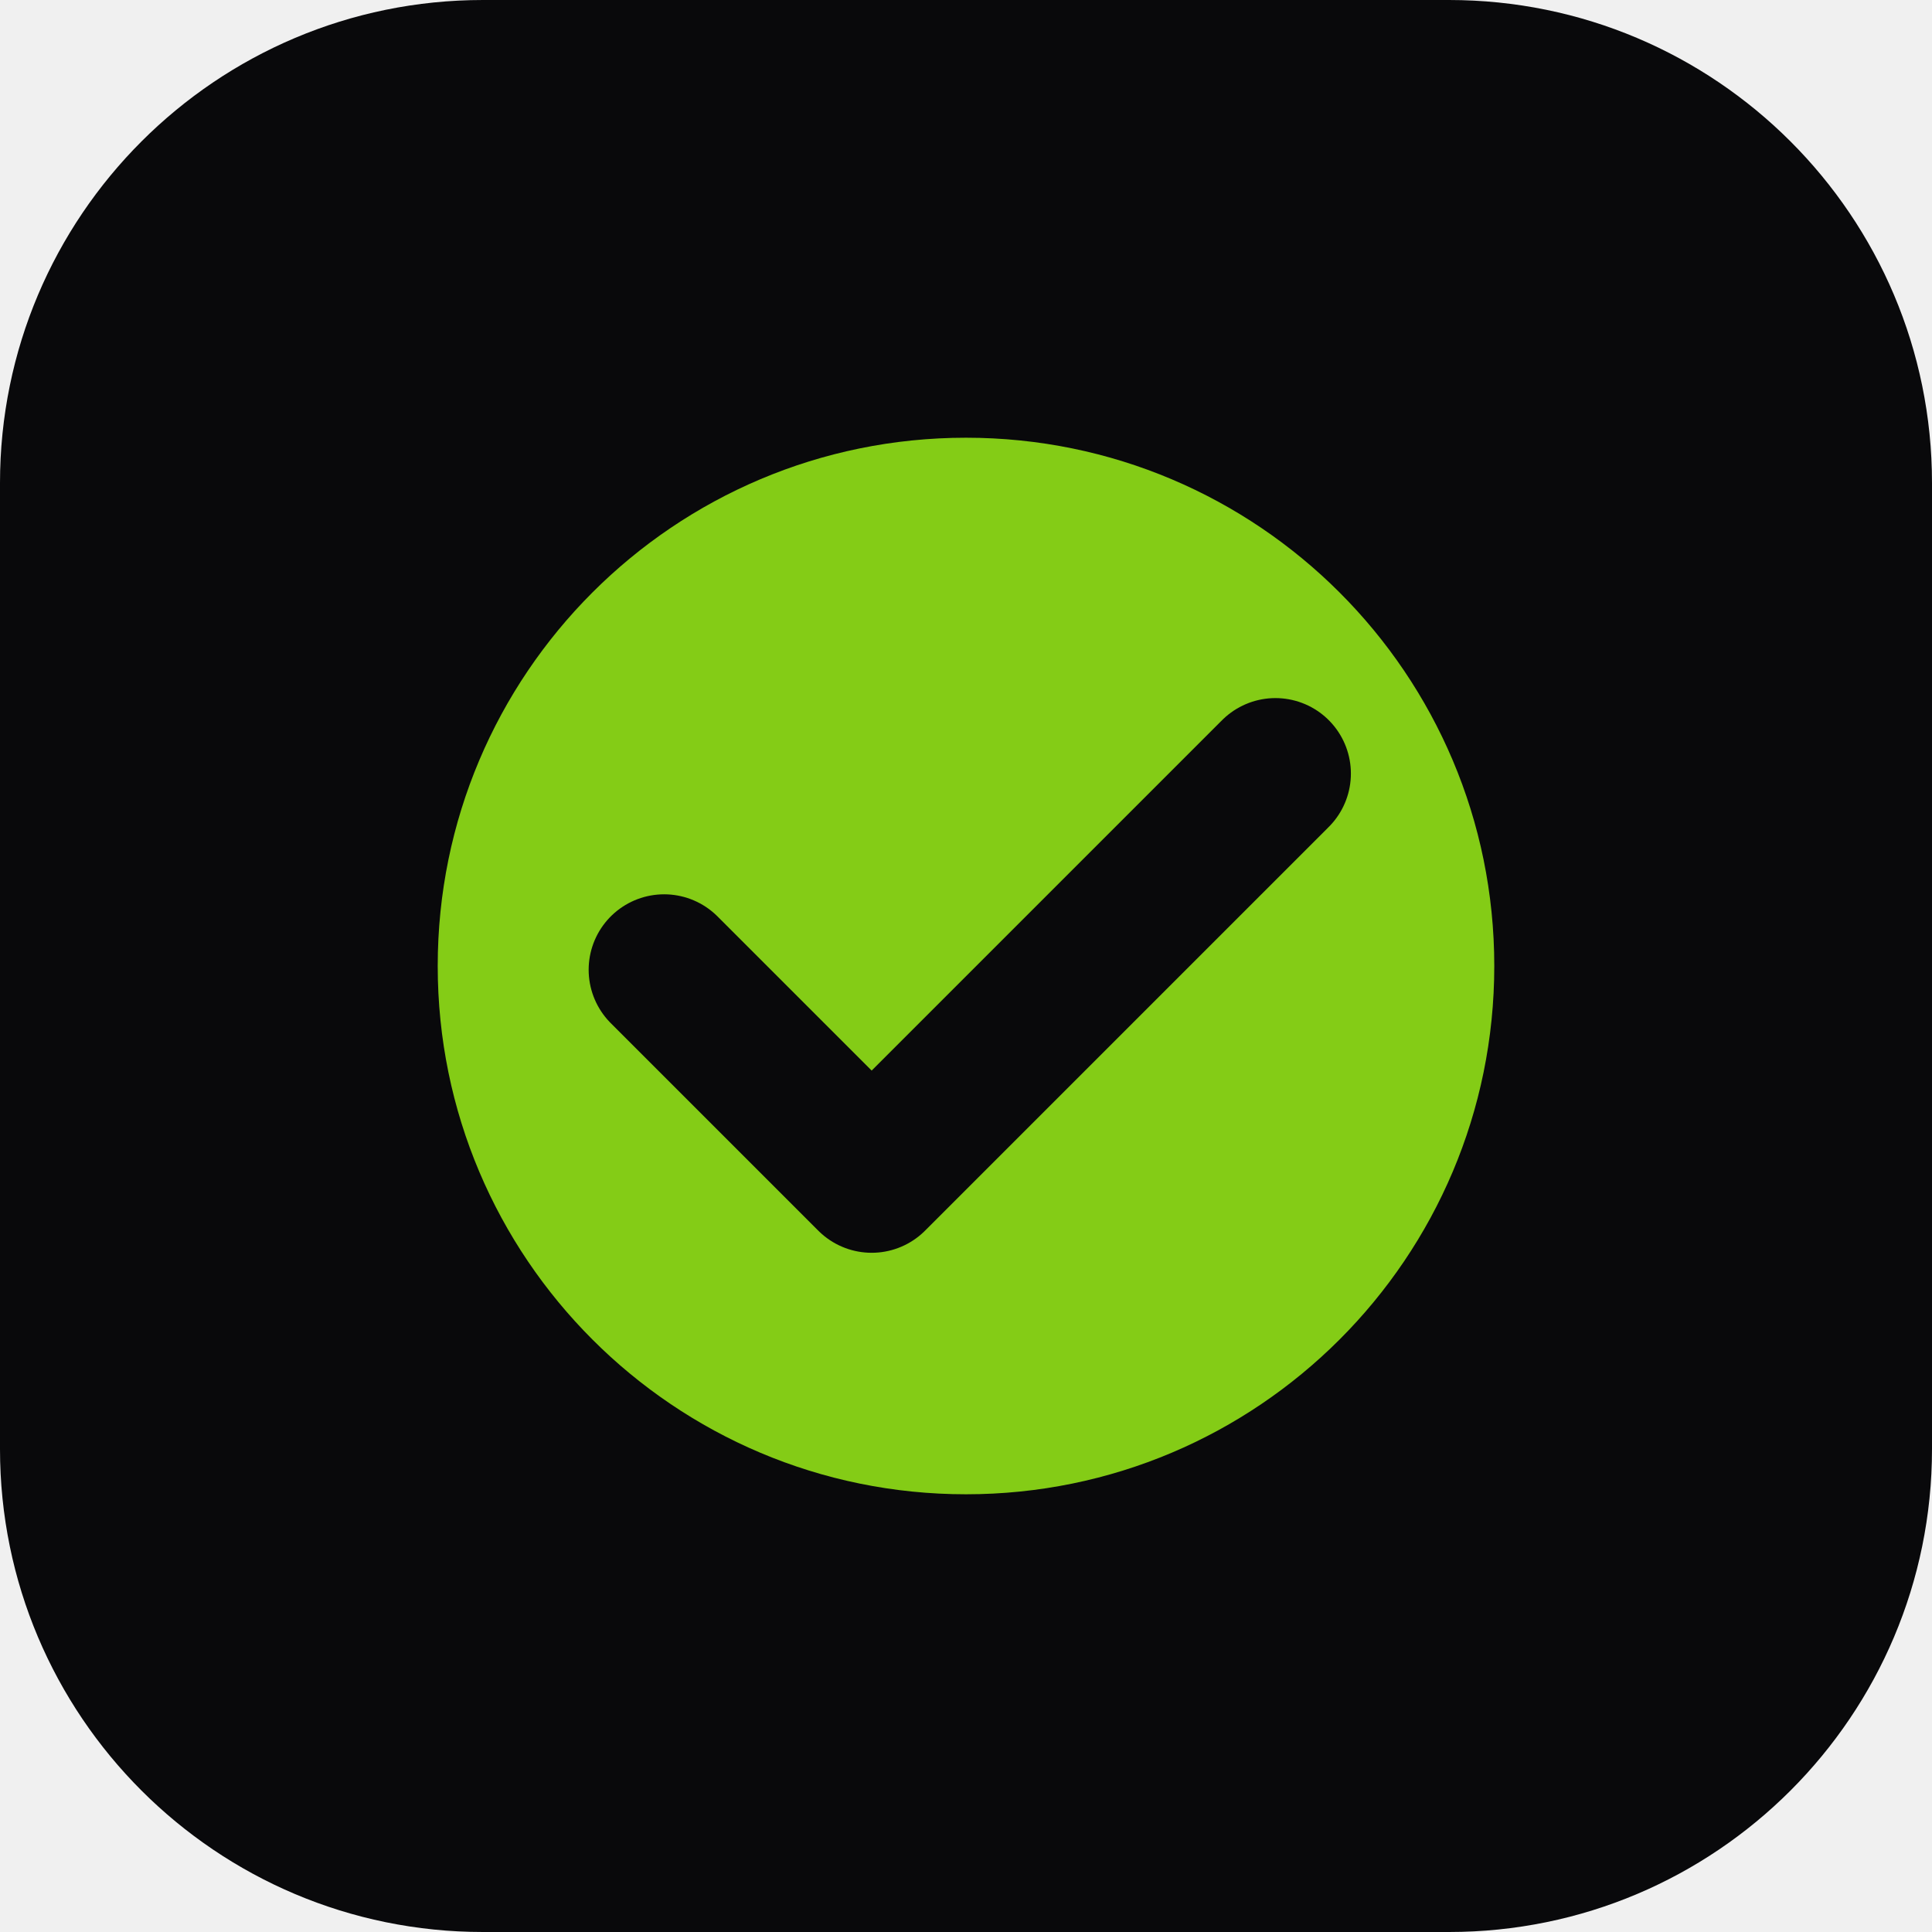
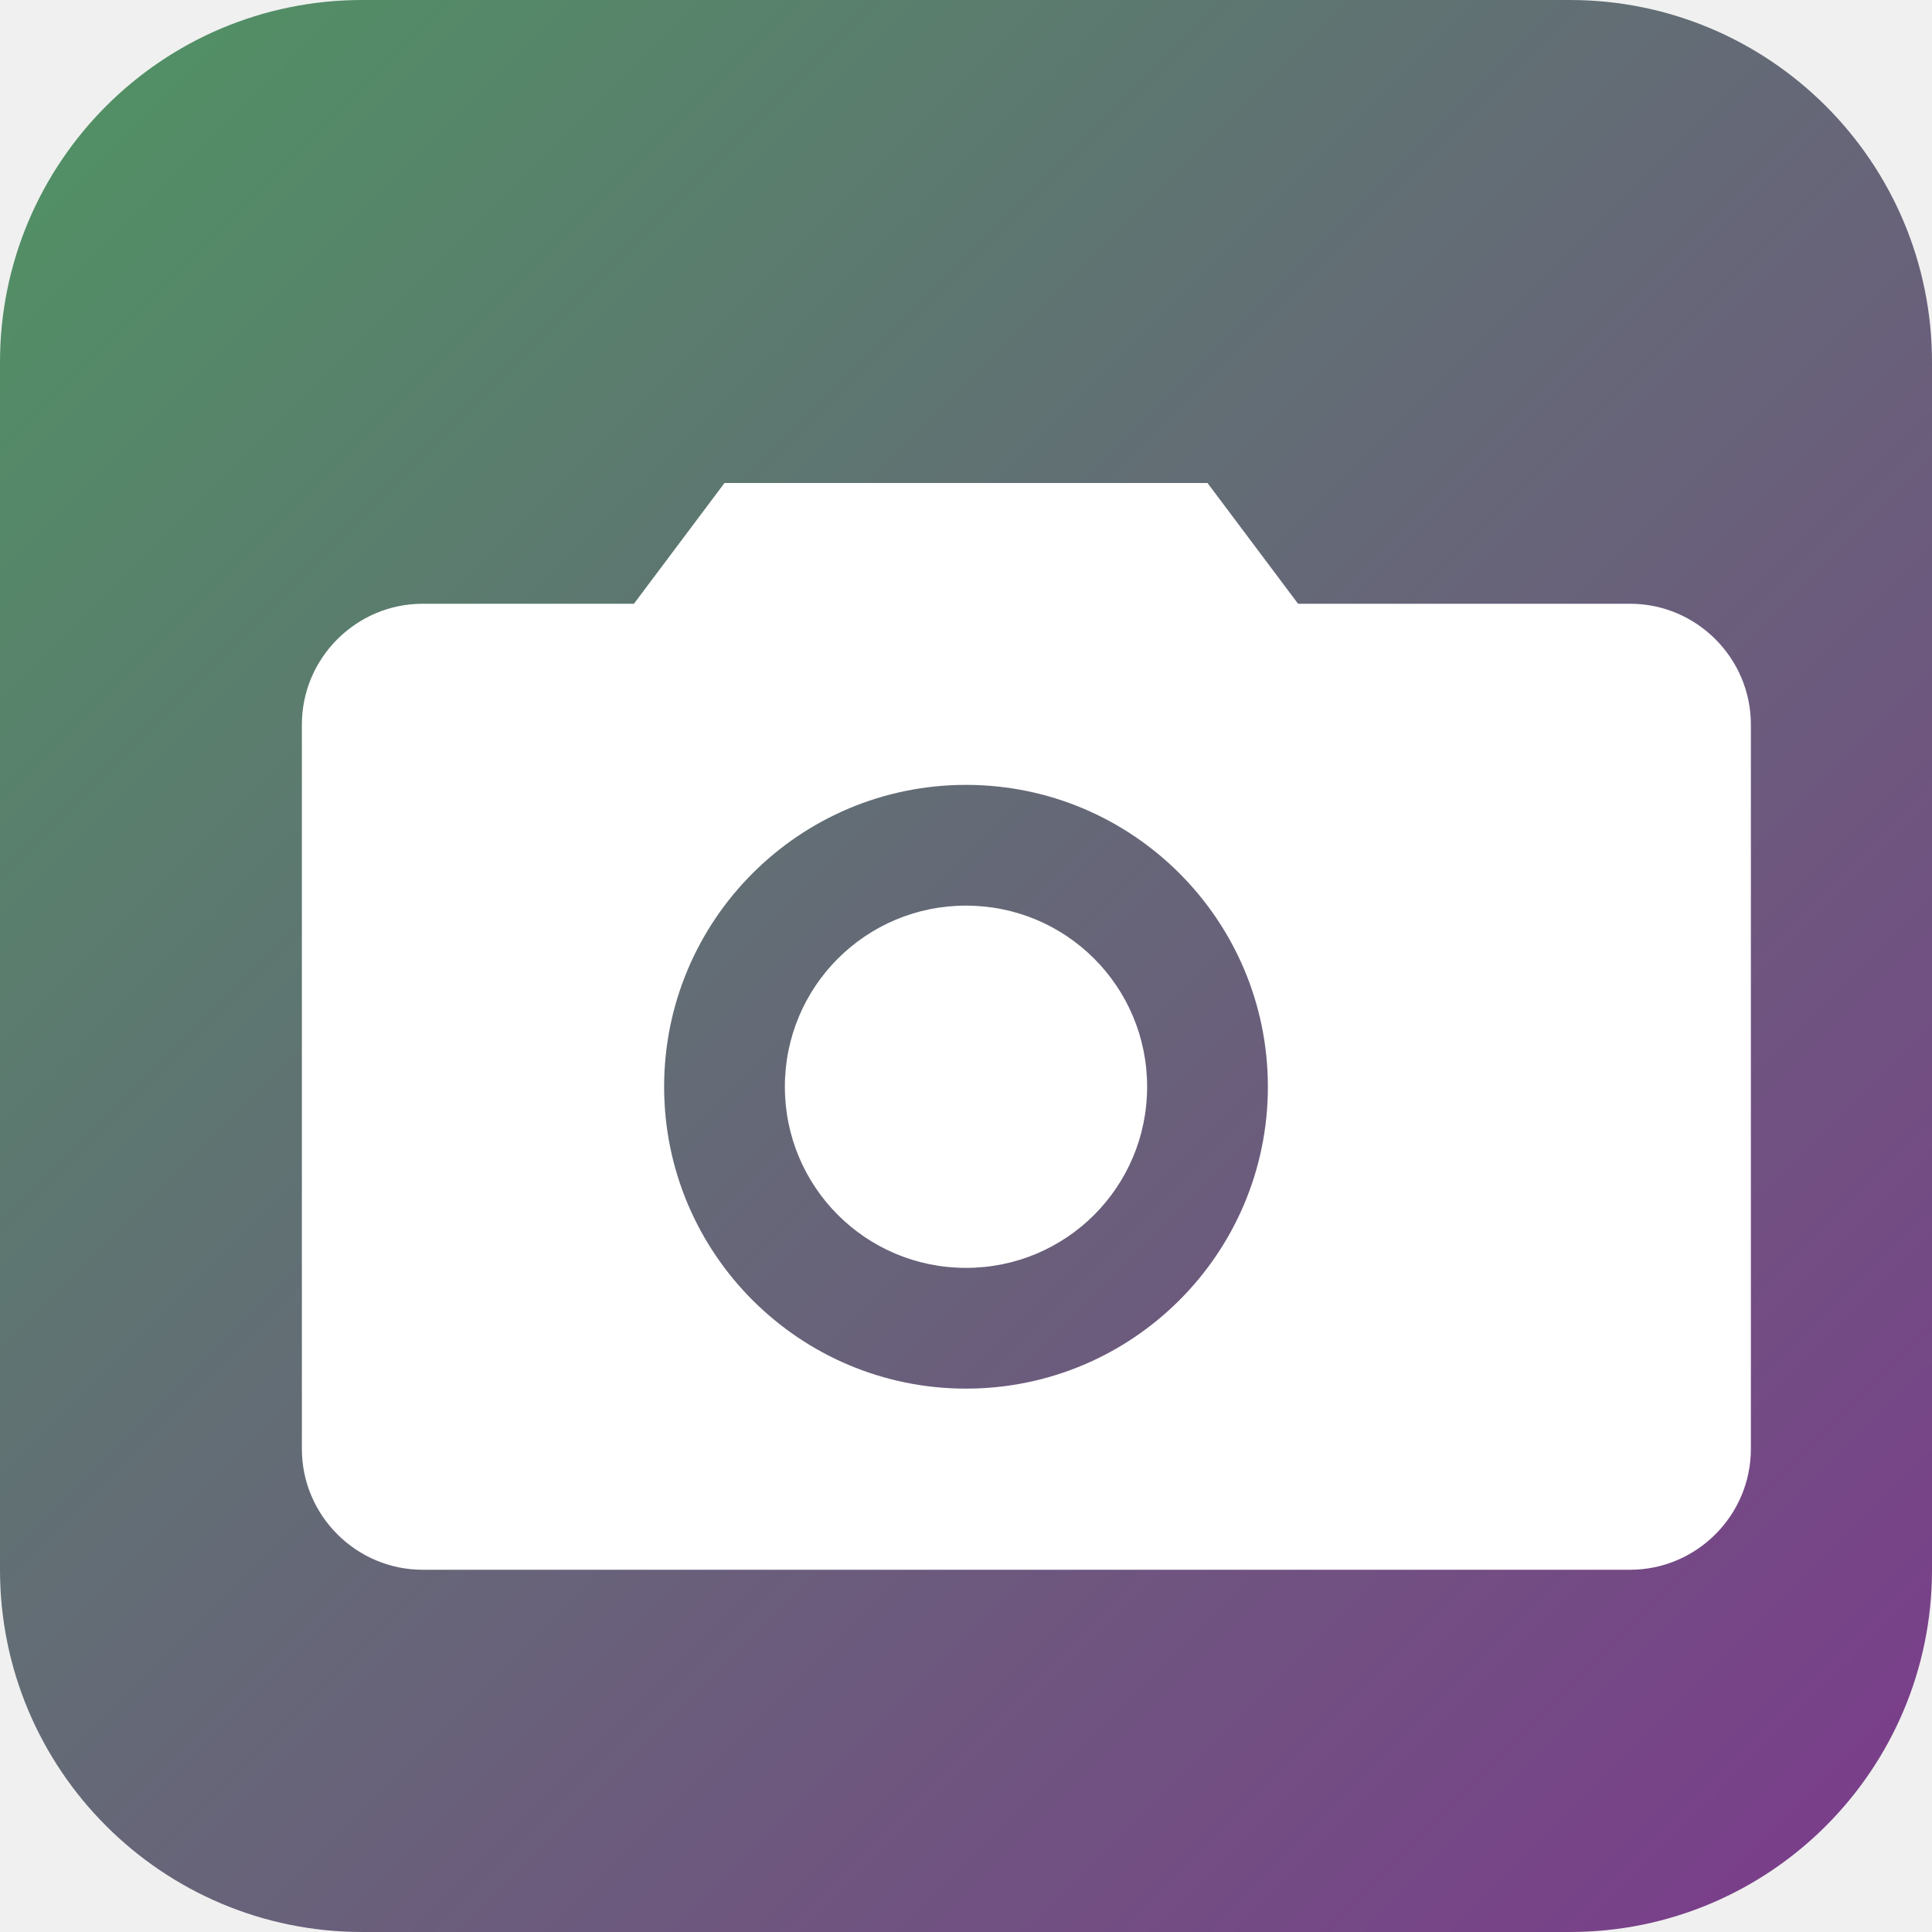
<svg xmlns="http://www.w3.org/2000/svg" width="512" height="512" viewBox="0 0 512 512" fill="none">
-   <rect width="512" height="512" rx="128" fill="#09090B" />
-   <circle cx="256" cy="256" r="140" fill="#84CC16" />
-   <path d="M176 257L231 312L338 205" stroke="#09090B" stroke-width="40" stroke-linecap="round" stroke-linejoin="round" />
+   <defs>
+     <linearGradient id="grad" x1="0%" y1="0%" x2="100%" y2="100%">
+       <stop offset="0%" style="stop-color:#4f9463;stop-opacity:1" />
+       <stop offset="100%" style="stop-color:#7c3a8c;stop-opacity:1" />
+     </linearGradient>
+   </defs>
+   <rect width="512" height="512" rx="96" fill="url(#grad)" />
+   <path d="M384 160h-40l-24-32h-128l-24 32H112c-17.6 0-32 14.4-32 32v192c0 17.6 14.4 32 32 32h320c17.6 0 32-14.4 32-32V192c0-17.6-14.4-32-32-32zm-128 208c-44.16 0-80-35.84-80-80s35.84-80 80-80 80 35.84 80 80-35.84 80-80 80zm0-128c-26.56 0-48 21.44-48 48s21.44 48 48 48 48-21.44 48-48-21.44-48-48-48z" fill="#ffffff" />
</svg>
